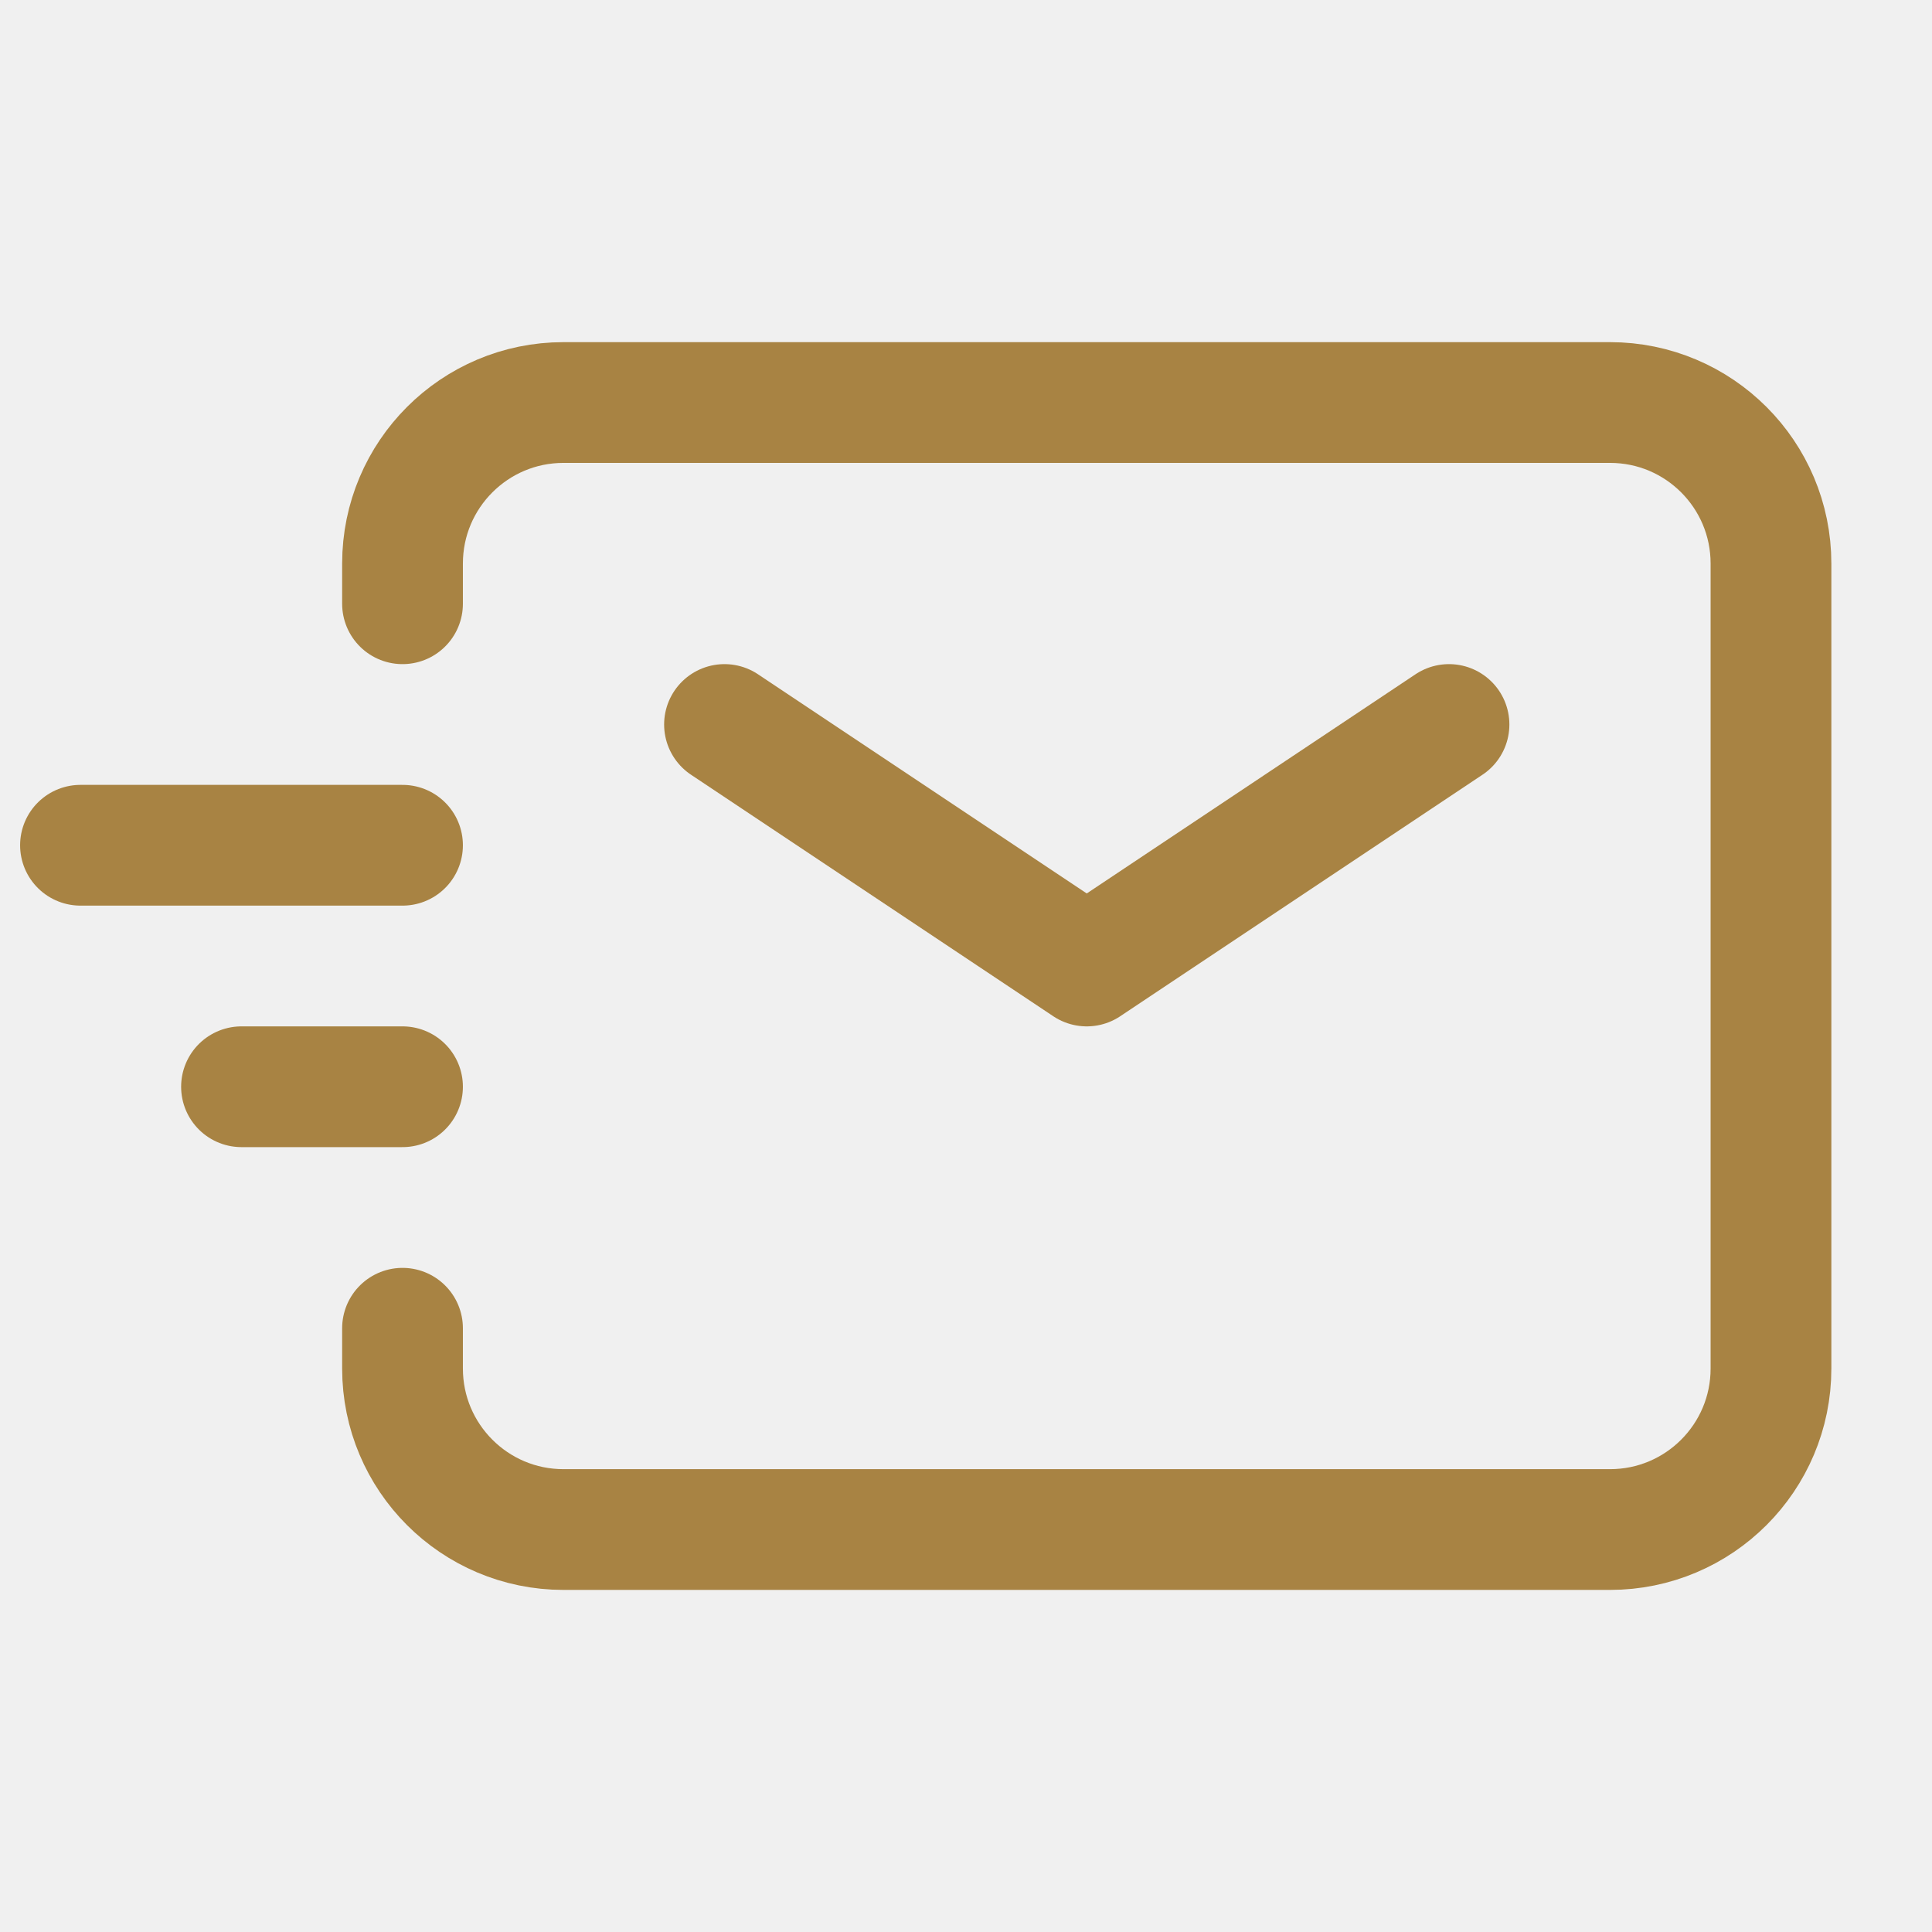
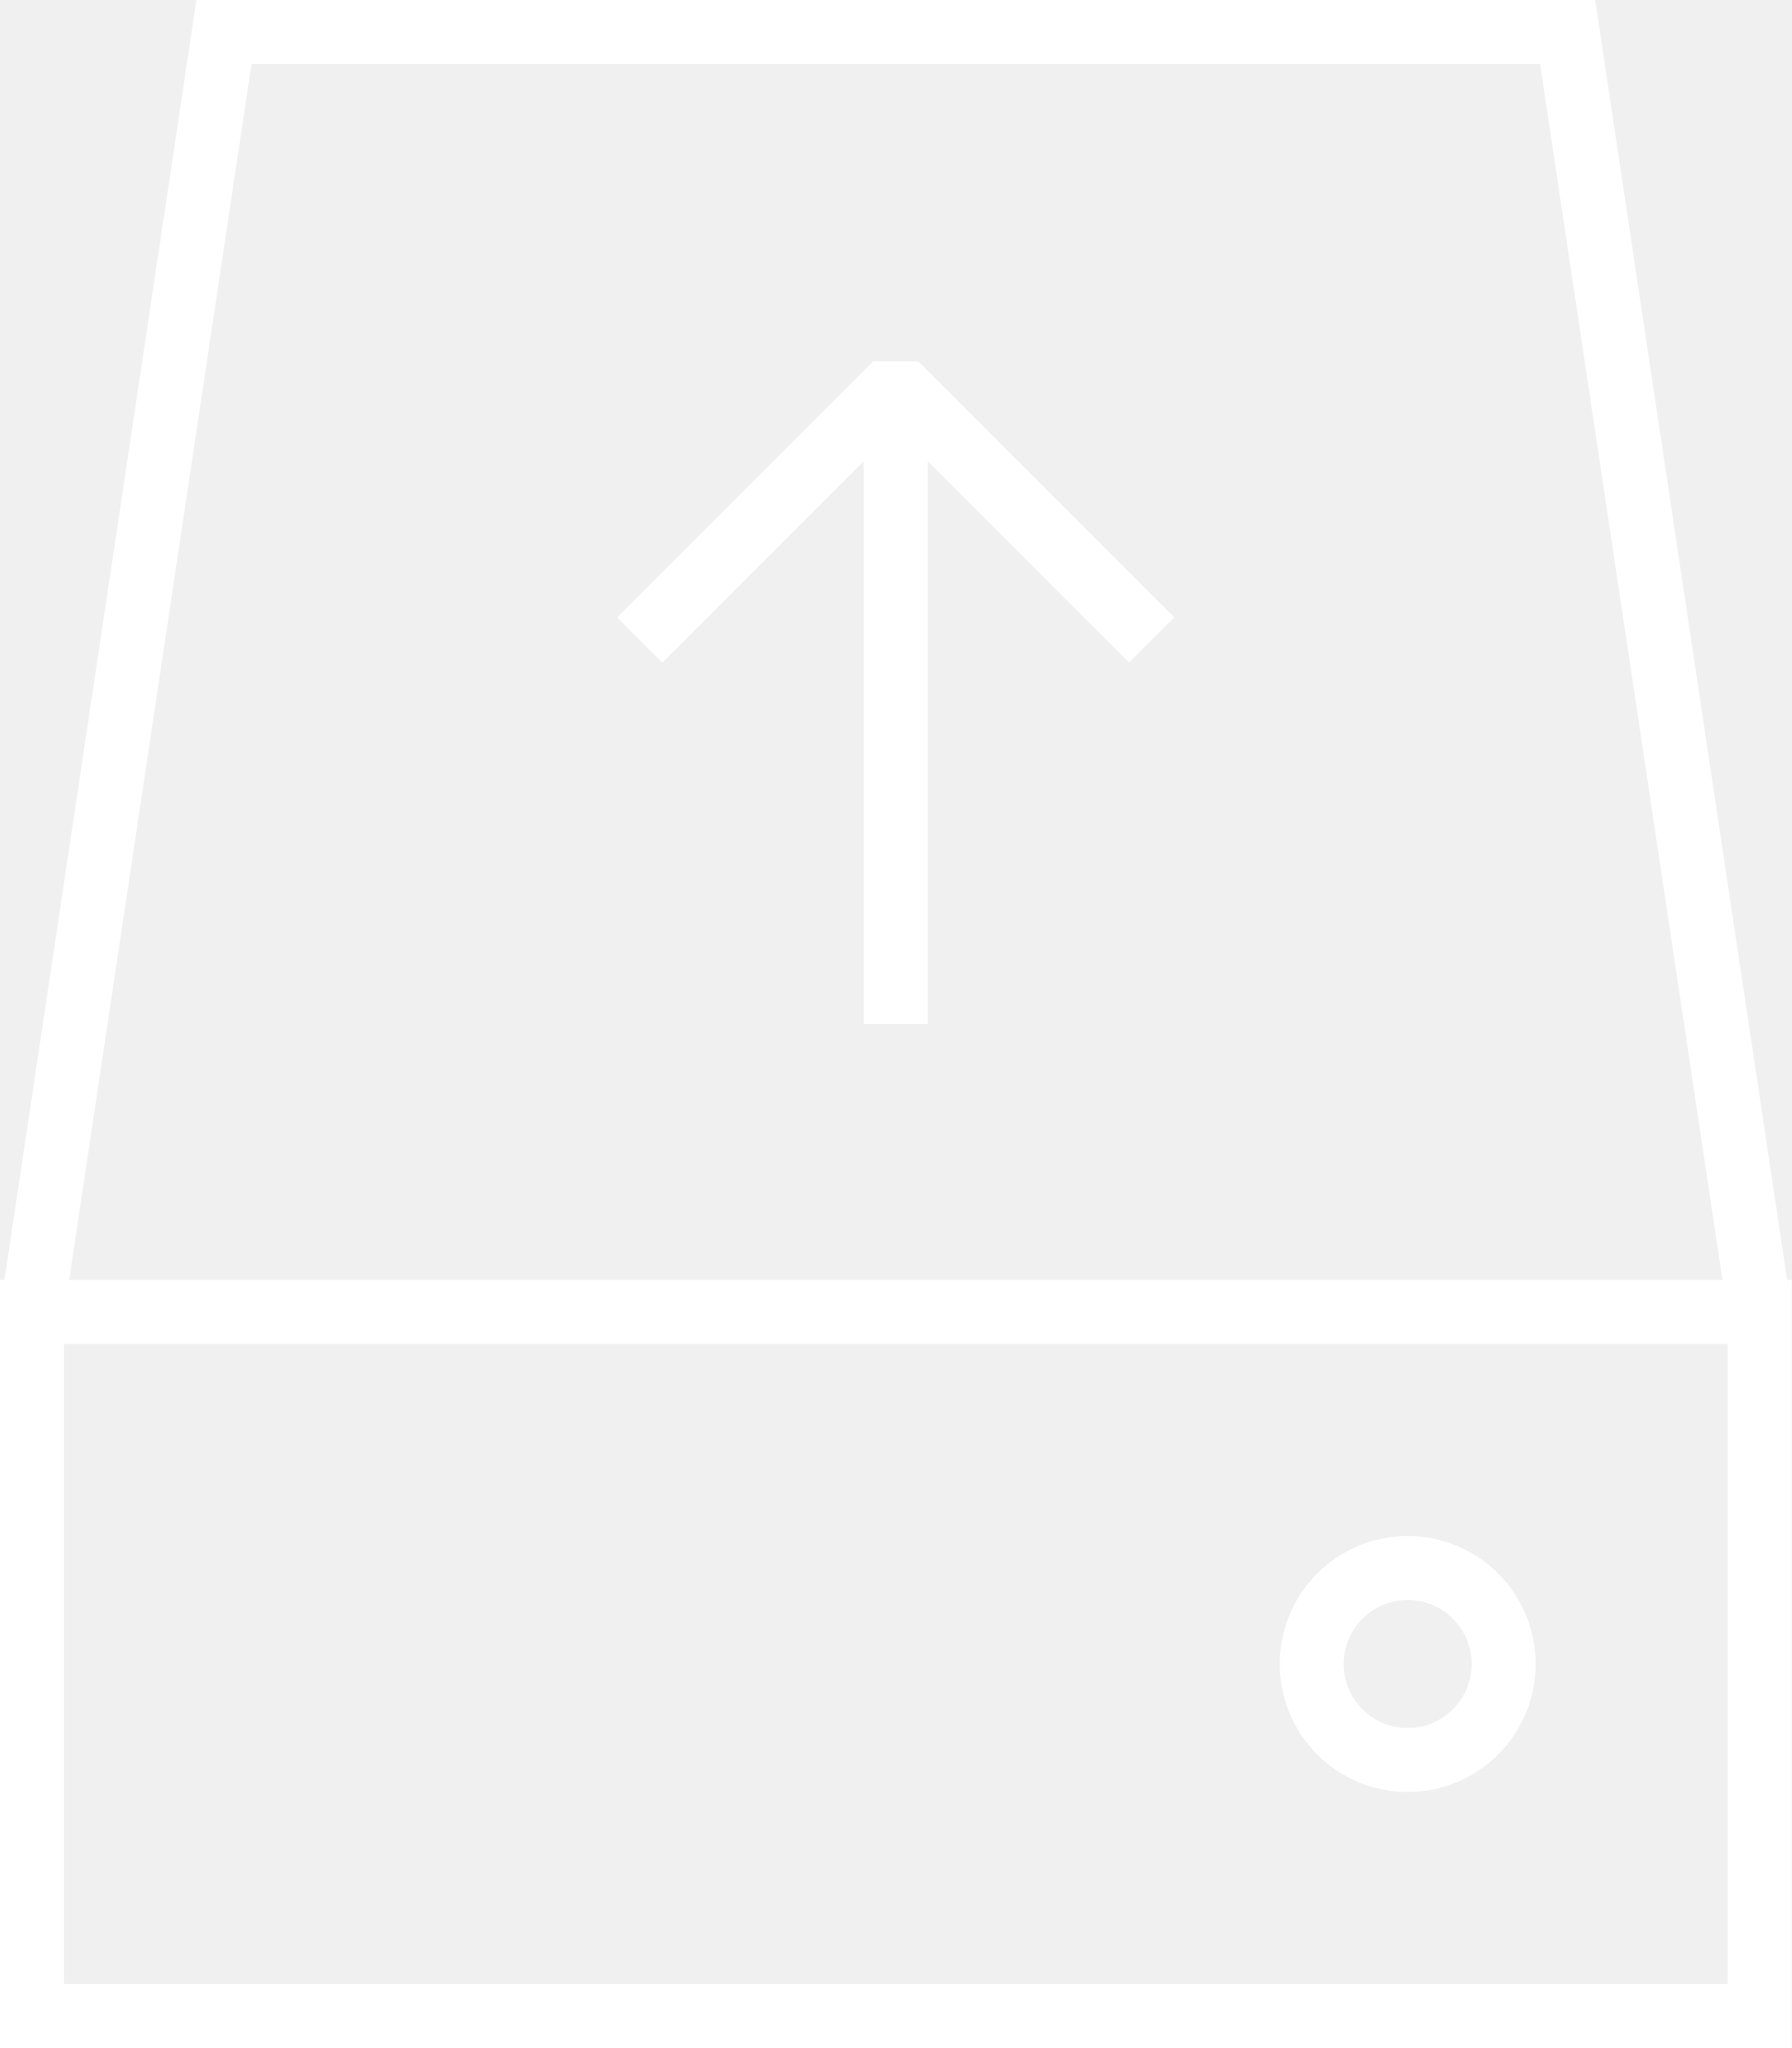
- <svg xmlns="http://www.w3.org/2000/svg" width="32" height="32" viewBox="0 0 32 32" fill="none">
-   <path d="M12 12L18 16L24 12" stroke="#A88343" stroke-width="2" stroke-linecap="round" stroke-linejoin="round" />
-   <path d="M4 18H6.667" stroke="#A88343" stroke-width="2" stroke-linecap="round" stroke-linejoin="round" />
-   <path d="M1.333 14H6.667" stroke="#A88343" stroke-width="2" stroke-linecap="round" stroke-linejoin="round" />
-   <path d="M6.667 10V9.334C6.667 7.861 7.861 6.667 9.333 6.667H26.667C28.14 6.667 29.333 7.861 29.333 9.334V22.667C29.333 24.14 28.14 25.334 26.667 25.334H9.333C7.861 25.334 6.667 24.14 6.667 22.667V22" stroke="#A88343" stroke-width="2" stroke-linecap="round" />
+ <svg xmlns="http://www.w3.org/2000/svg" width="56" height="64" viewBox="0 0 56 64" fill="none">
+   <path d="M1 41L7 1H49L55 41" stroke="white" stroke-width="2" stroke-miterlimit="10" />
+   <path d="M1 41H55V63H1V41Z" stroke="white" stroke-width="2" stroke-miterlimit="10" />
+   <path d="M41 52C41 51.204 41.316 50.441 41.879 49.879C42.441 49.316 43.204 49 44 49C44.796 49 45.559 49.316 46.121 49.879C46.684 50.441 47 51.204 47 52C47 52.796 46.684 53.559 46.121 54.121C45.559 54.684 44.796 55 44 55C43.204 55 42.441 54.684 41.879 54.121C41.316 53.559 41 52.796 41 52Z" stroke="white" stroke-width="2" stroke-miterlimit="10" />
+   <path d="M19.998 20L27.998 12L35.998 20" stroke="white" stroke-width="2" stroke-miterlimit="10" stroke-linejoin="bevel" />
+   <path d="M27.998 12V32" stroke="white" stroke-width="2" stroke-miterlimit="10" />
</svg>
